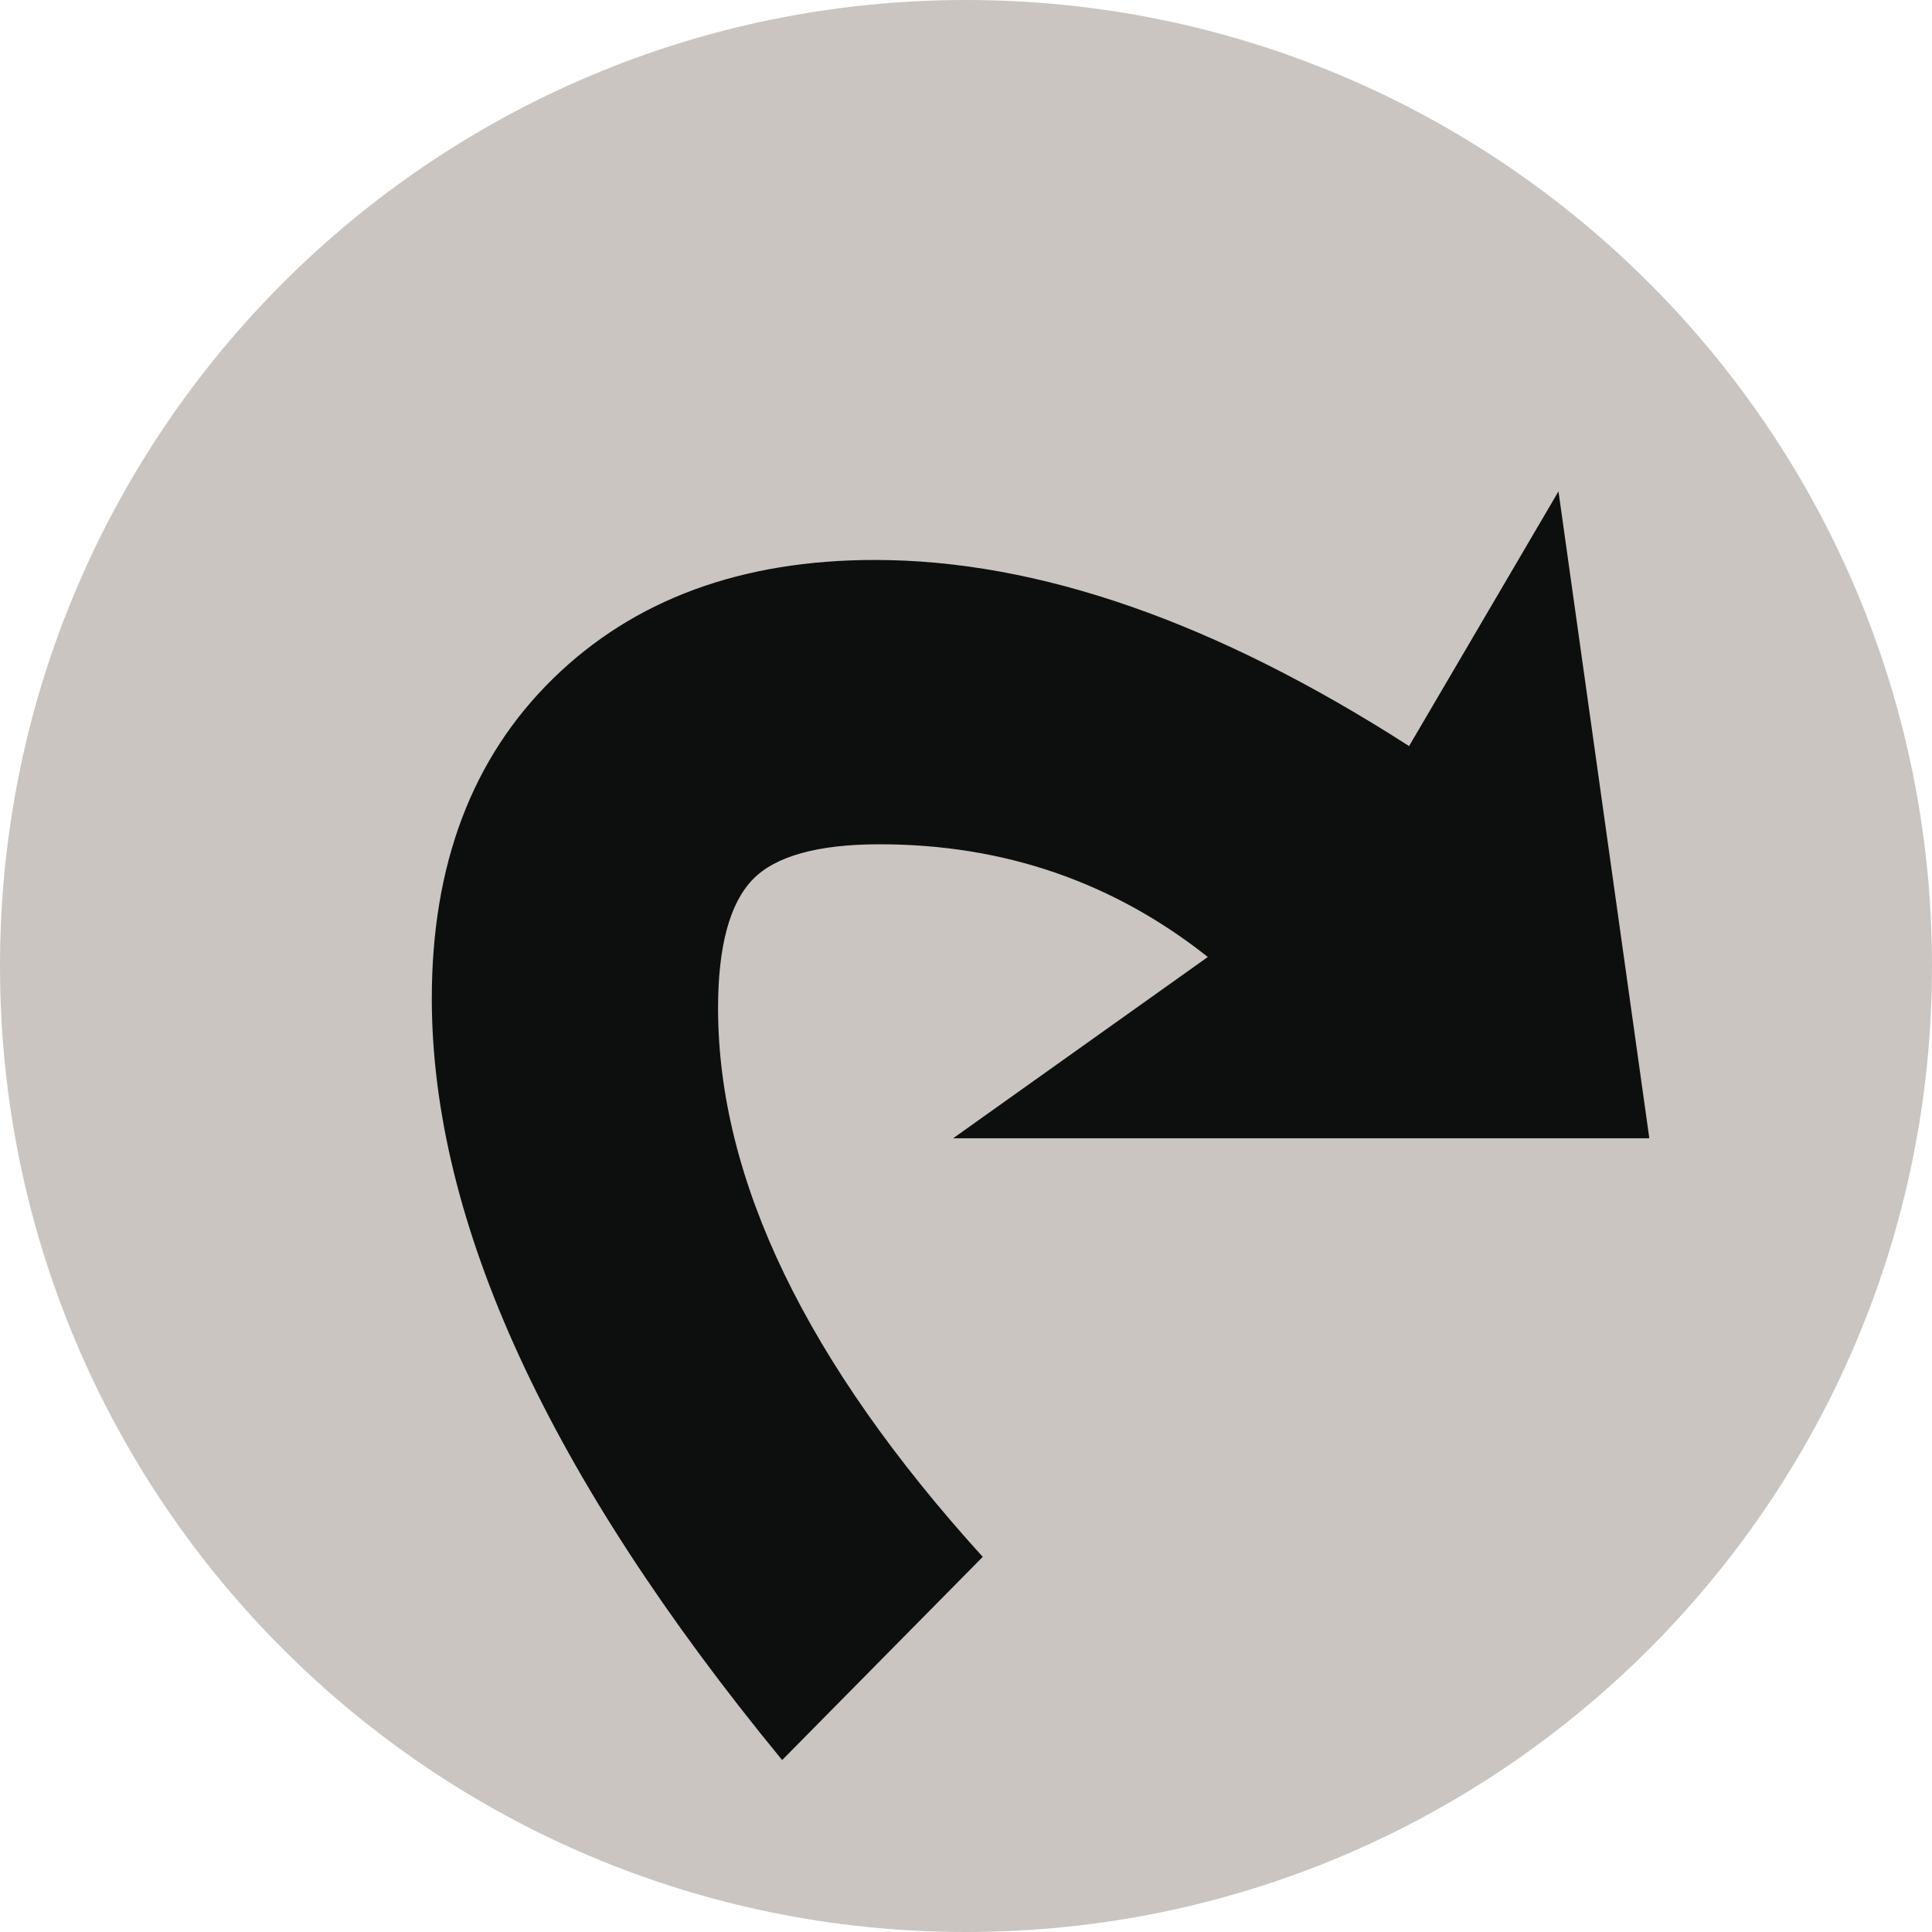
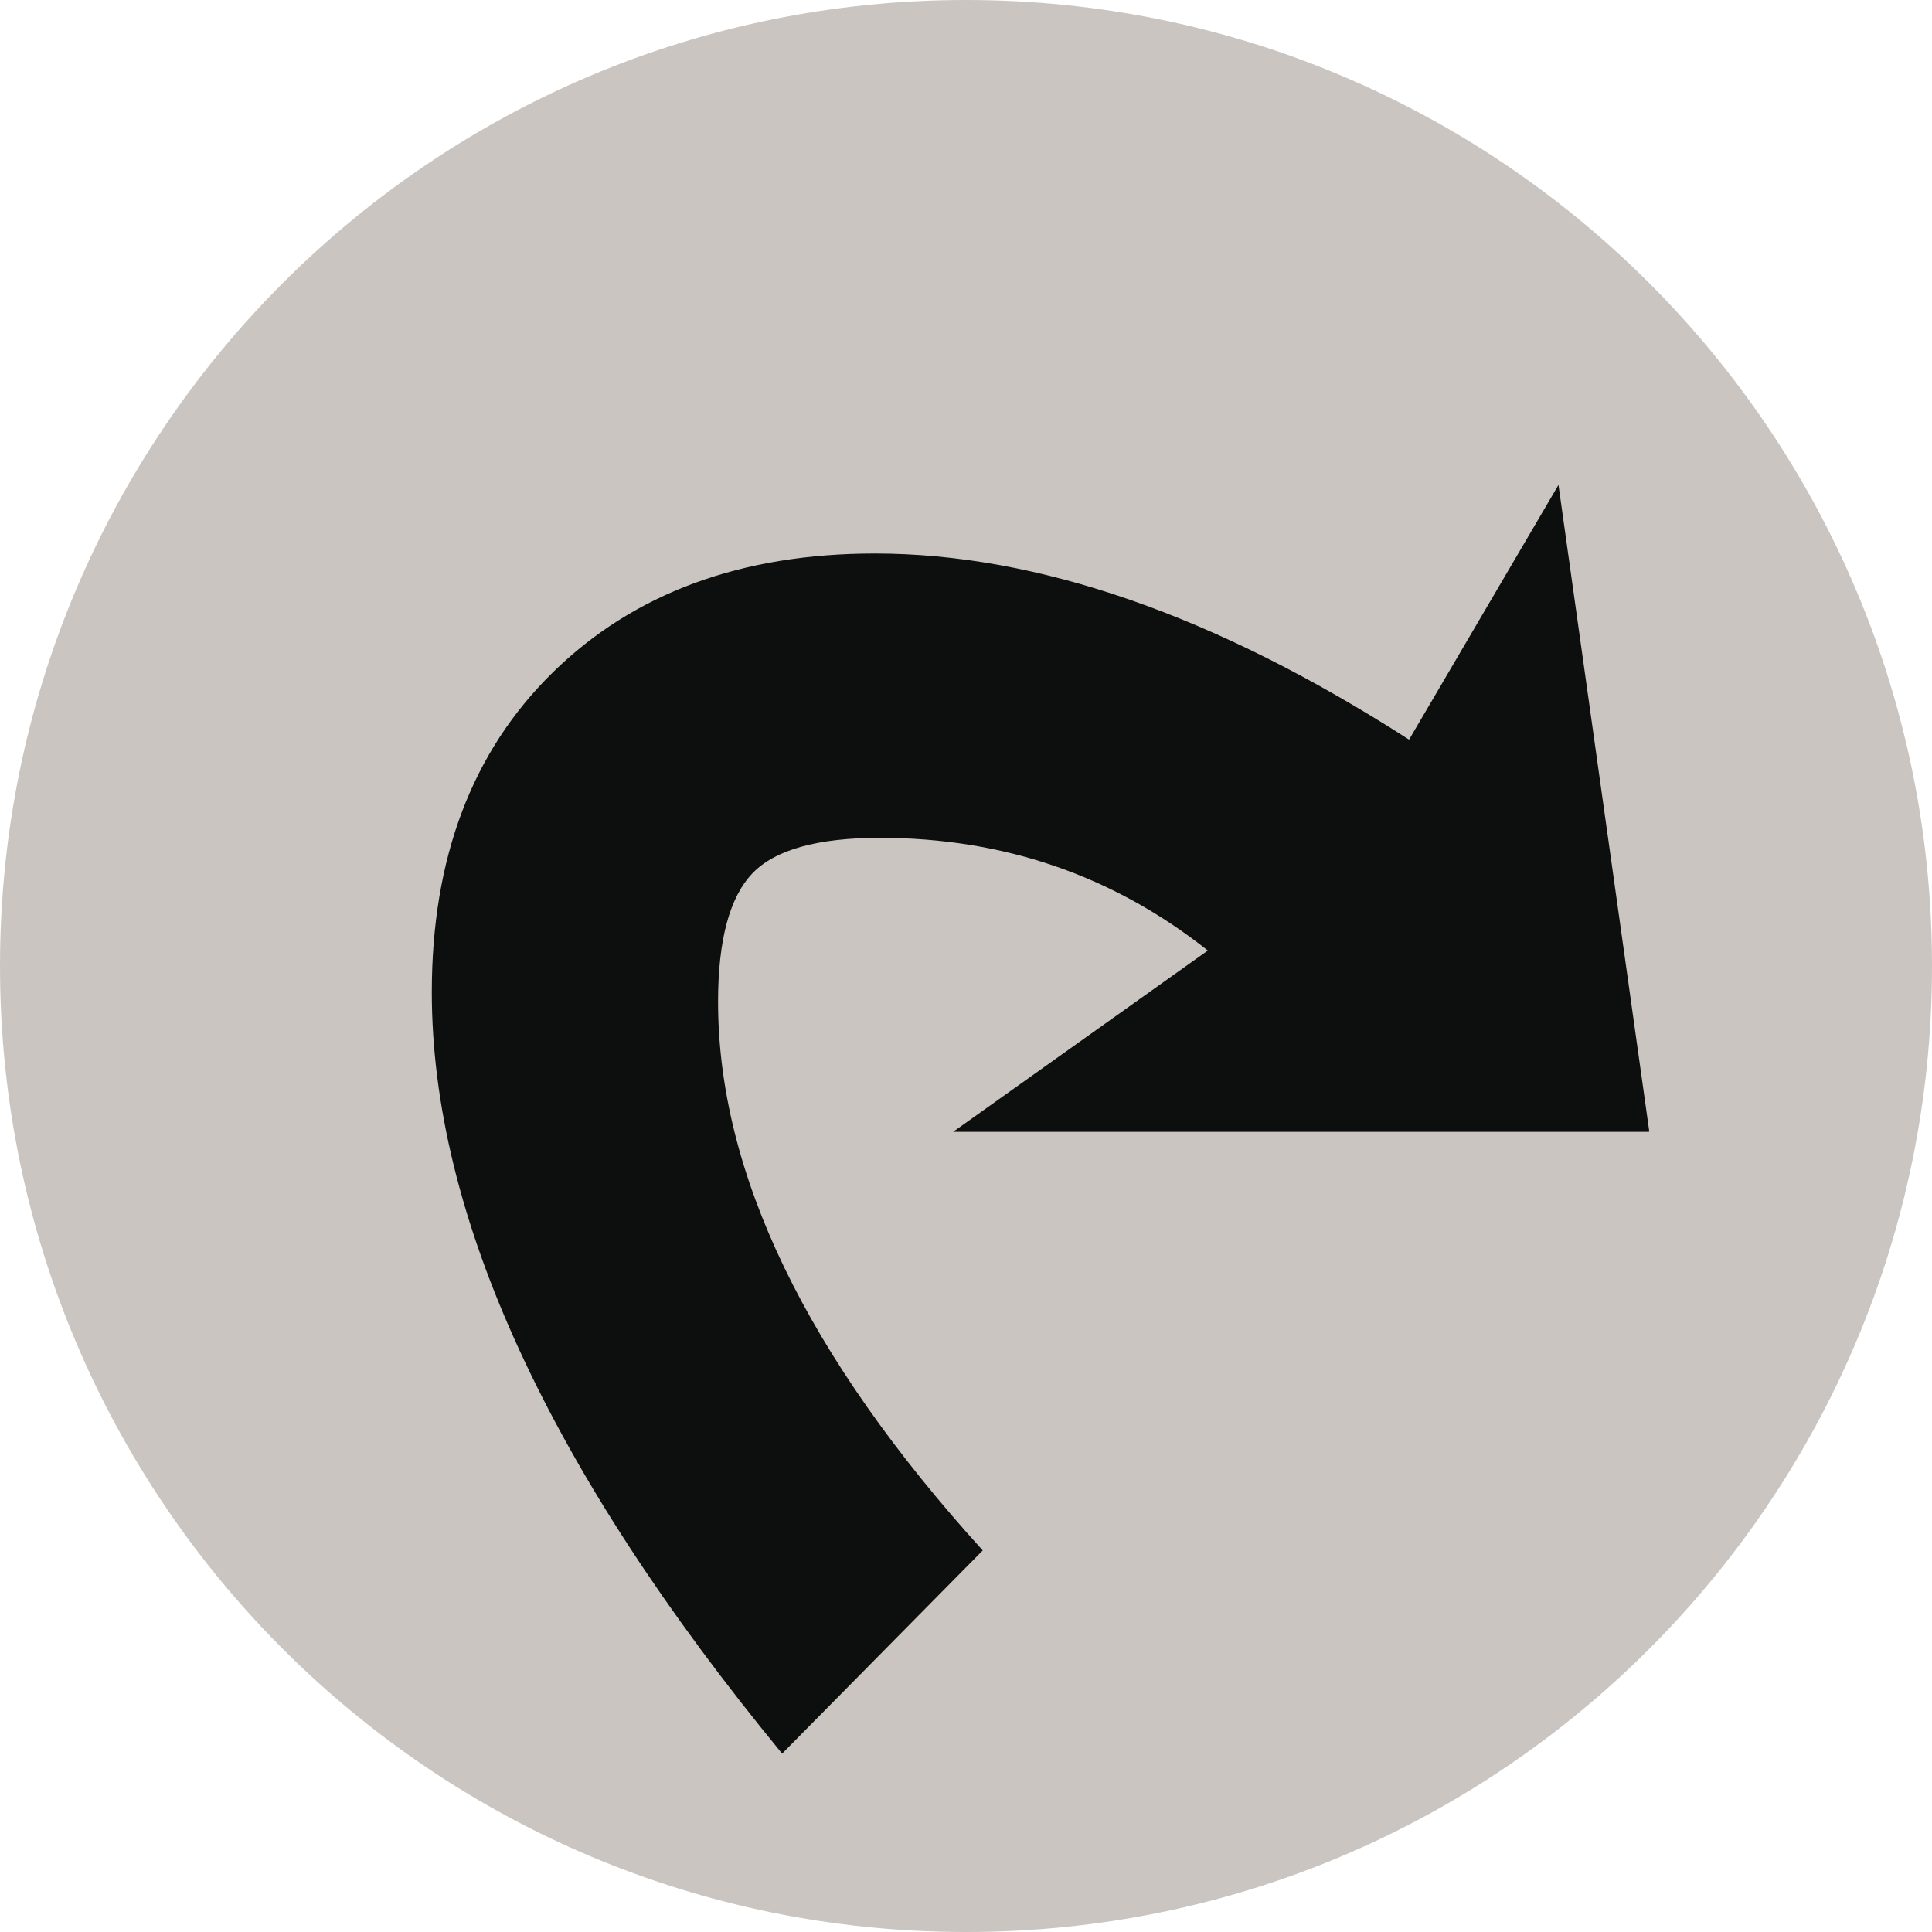
<svg xmlns="http://www.w3.org/2000/svg" id="Layer_1" version="1.1" viewBox="0 0 600 600">
  <circle cx="300" cy="300" r="300" fill="#cac5c0" />
-   <path d="M512,353.5h-216l79.1-56.3c-29.4-23.3-63.4-35-101.9-35-19.3,0-32.5,3.7-39.5,11-7.1,7.4-10.7,20.7-10.7,39.9,0,53.2,27.4,110,82.2,170.4l-62.3,63.1c-72.5-88.2-108.8-167.1-108.8-236.5,0-41.6,12.5-74.7,37.6-99.3s58.5-36.9,100-36.9c50.7,0,106,19.3,165.9,57.8l46.4-79.1,28.2,200.8" fill="#0d0f0f" />
+   <path d="M512,351.5h-216l79.1-56.3c-29.4-23.3-63.4-35-101.9-35-19.3,0-32.5,3.7-39.5,11-7.1,7.4-10.7,20.7-10.7,39.9,0,53.2,27.4,110,82.2,170.4l-62.3,63.1c-72.5-88.2-108.8-167.1-108.8-236.5,0-41.6,12.5-74.7,37.6-99.3s58.5-36.9,100-36.9c50.7,0,106,19.3,165.9,57.8l46.4-79.1,28.2,200.8" fill="#0d0f0f" />
</svg>
